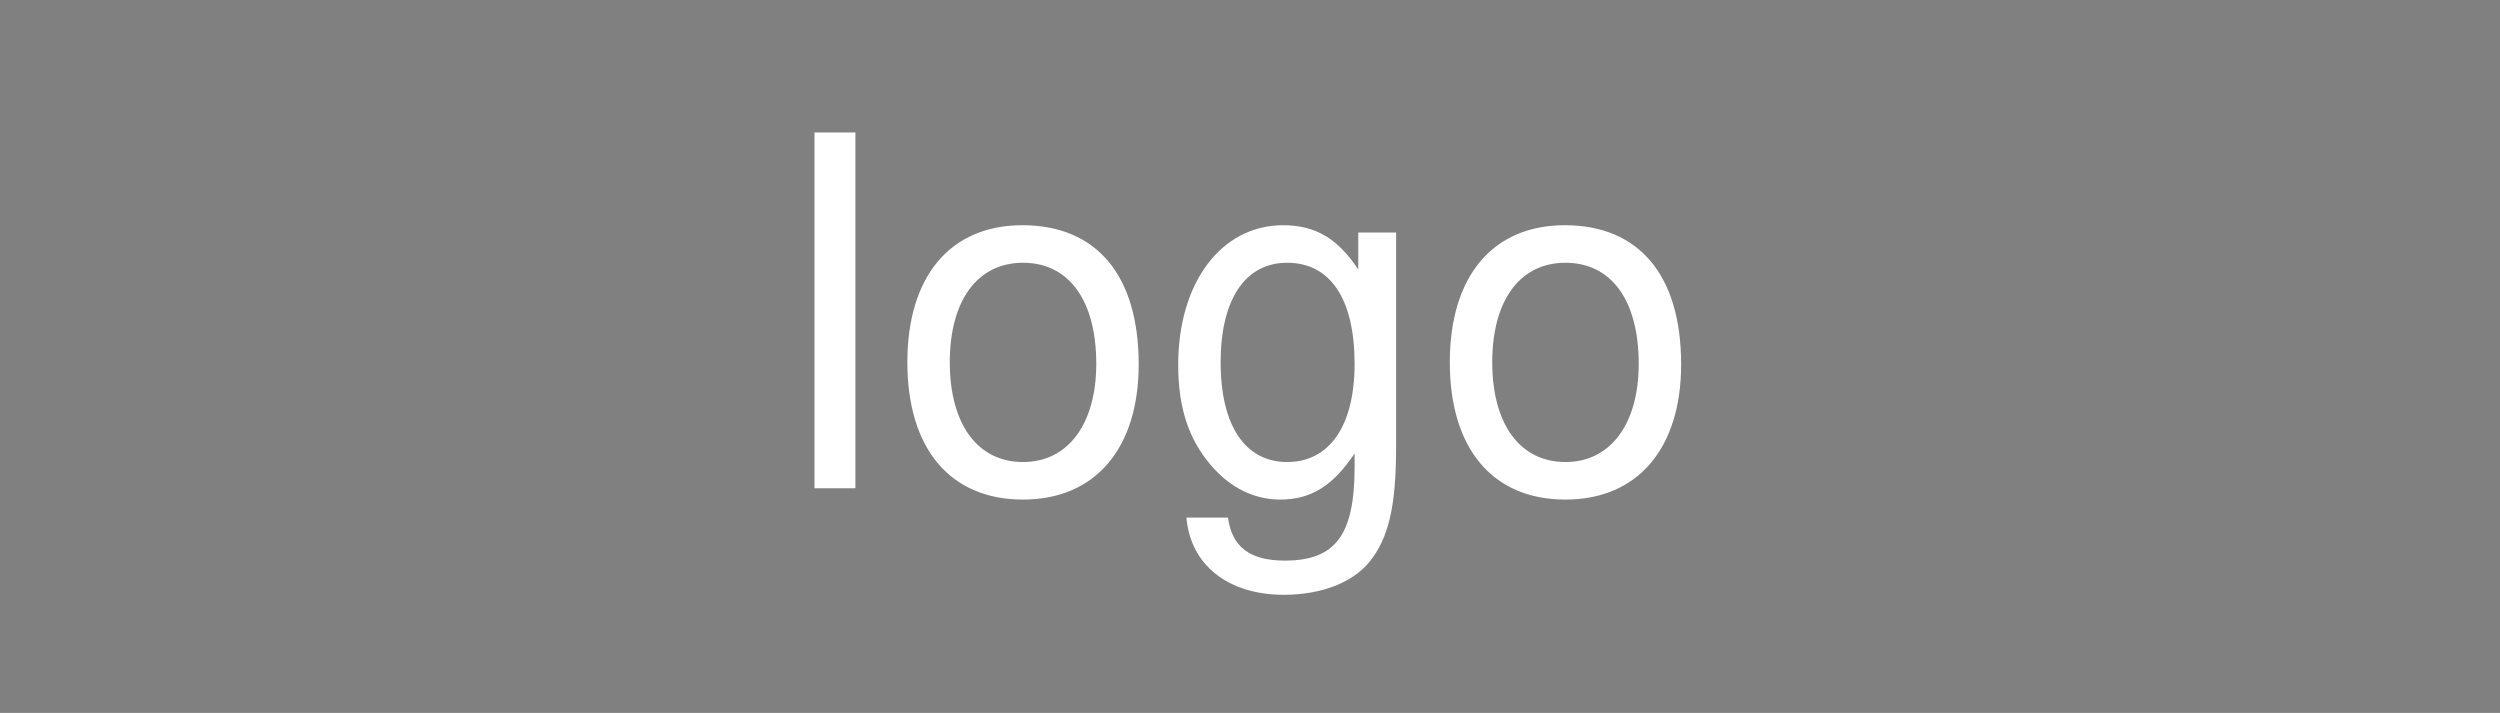
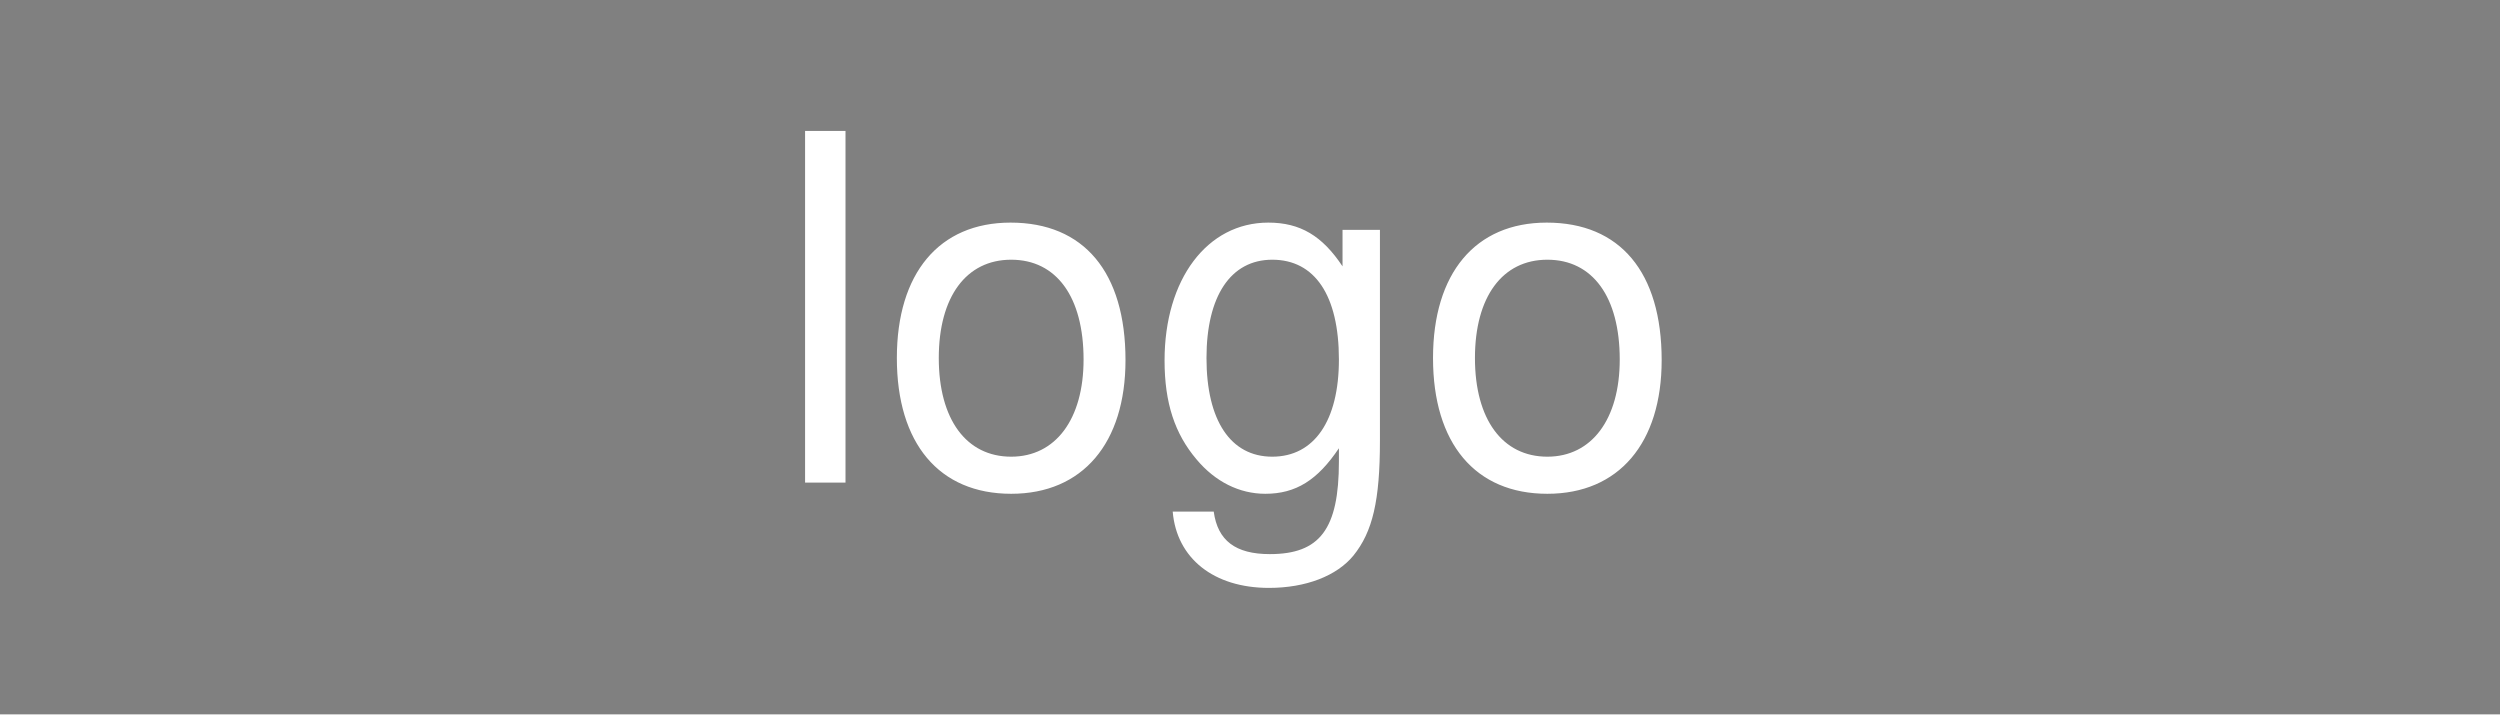
- <svg xmlns="http://www.w3.org/2000/svg" width="128" height="36.5" viewBox="0 0 128 36.5">
-   <rect x="0" y="0" width="128" height="36.5" style="fill:gray;" />
+ <svg xmlns="http://www.w3.org/2000/svg" width="129.5" height="37" viewBox="0 0 129.5 37">
+   <rect x="0" y="0" width="129.5" height="37" style="fill:gray;" />
  <text x="40" y="25" font-family="Helvetica" font-size="25px" font-weight="100" fill="white">logo</text>
</svg>
